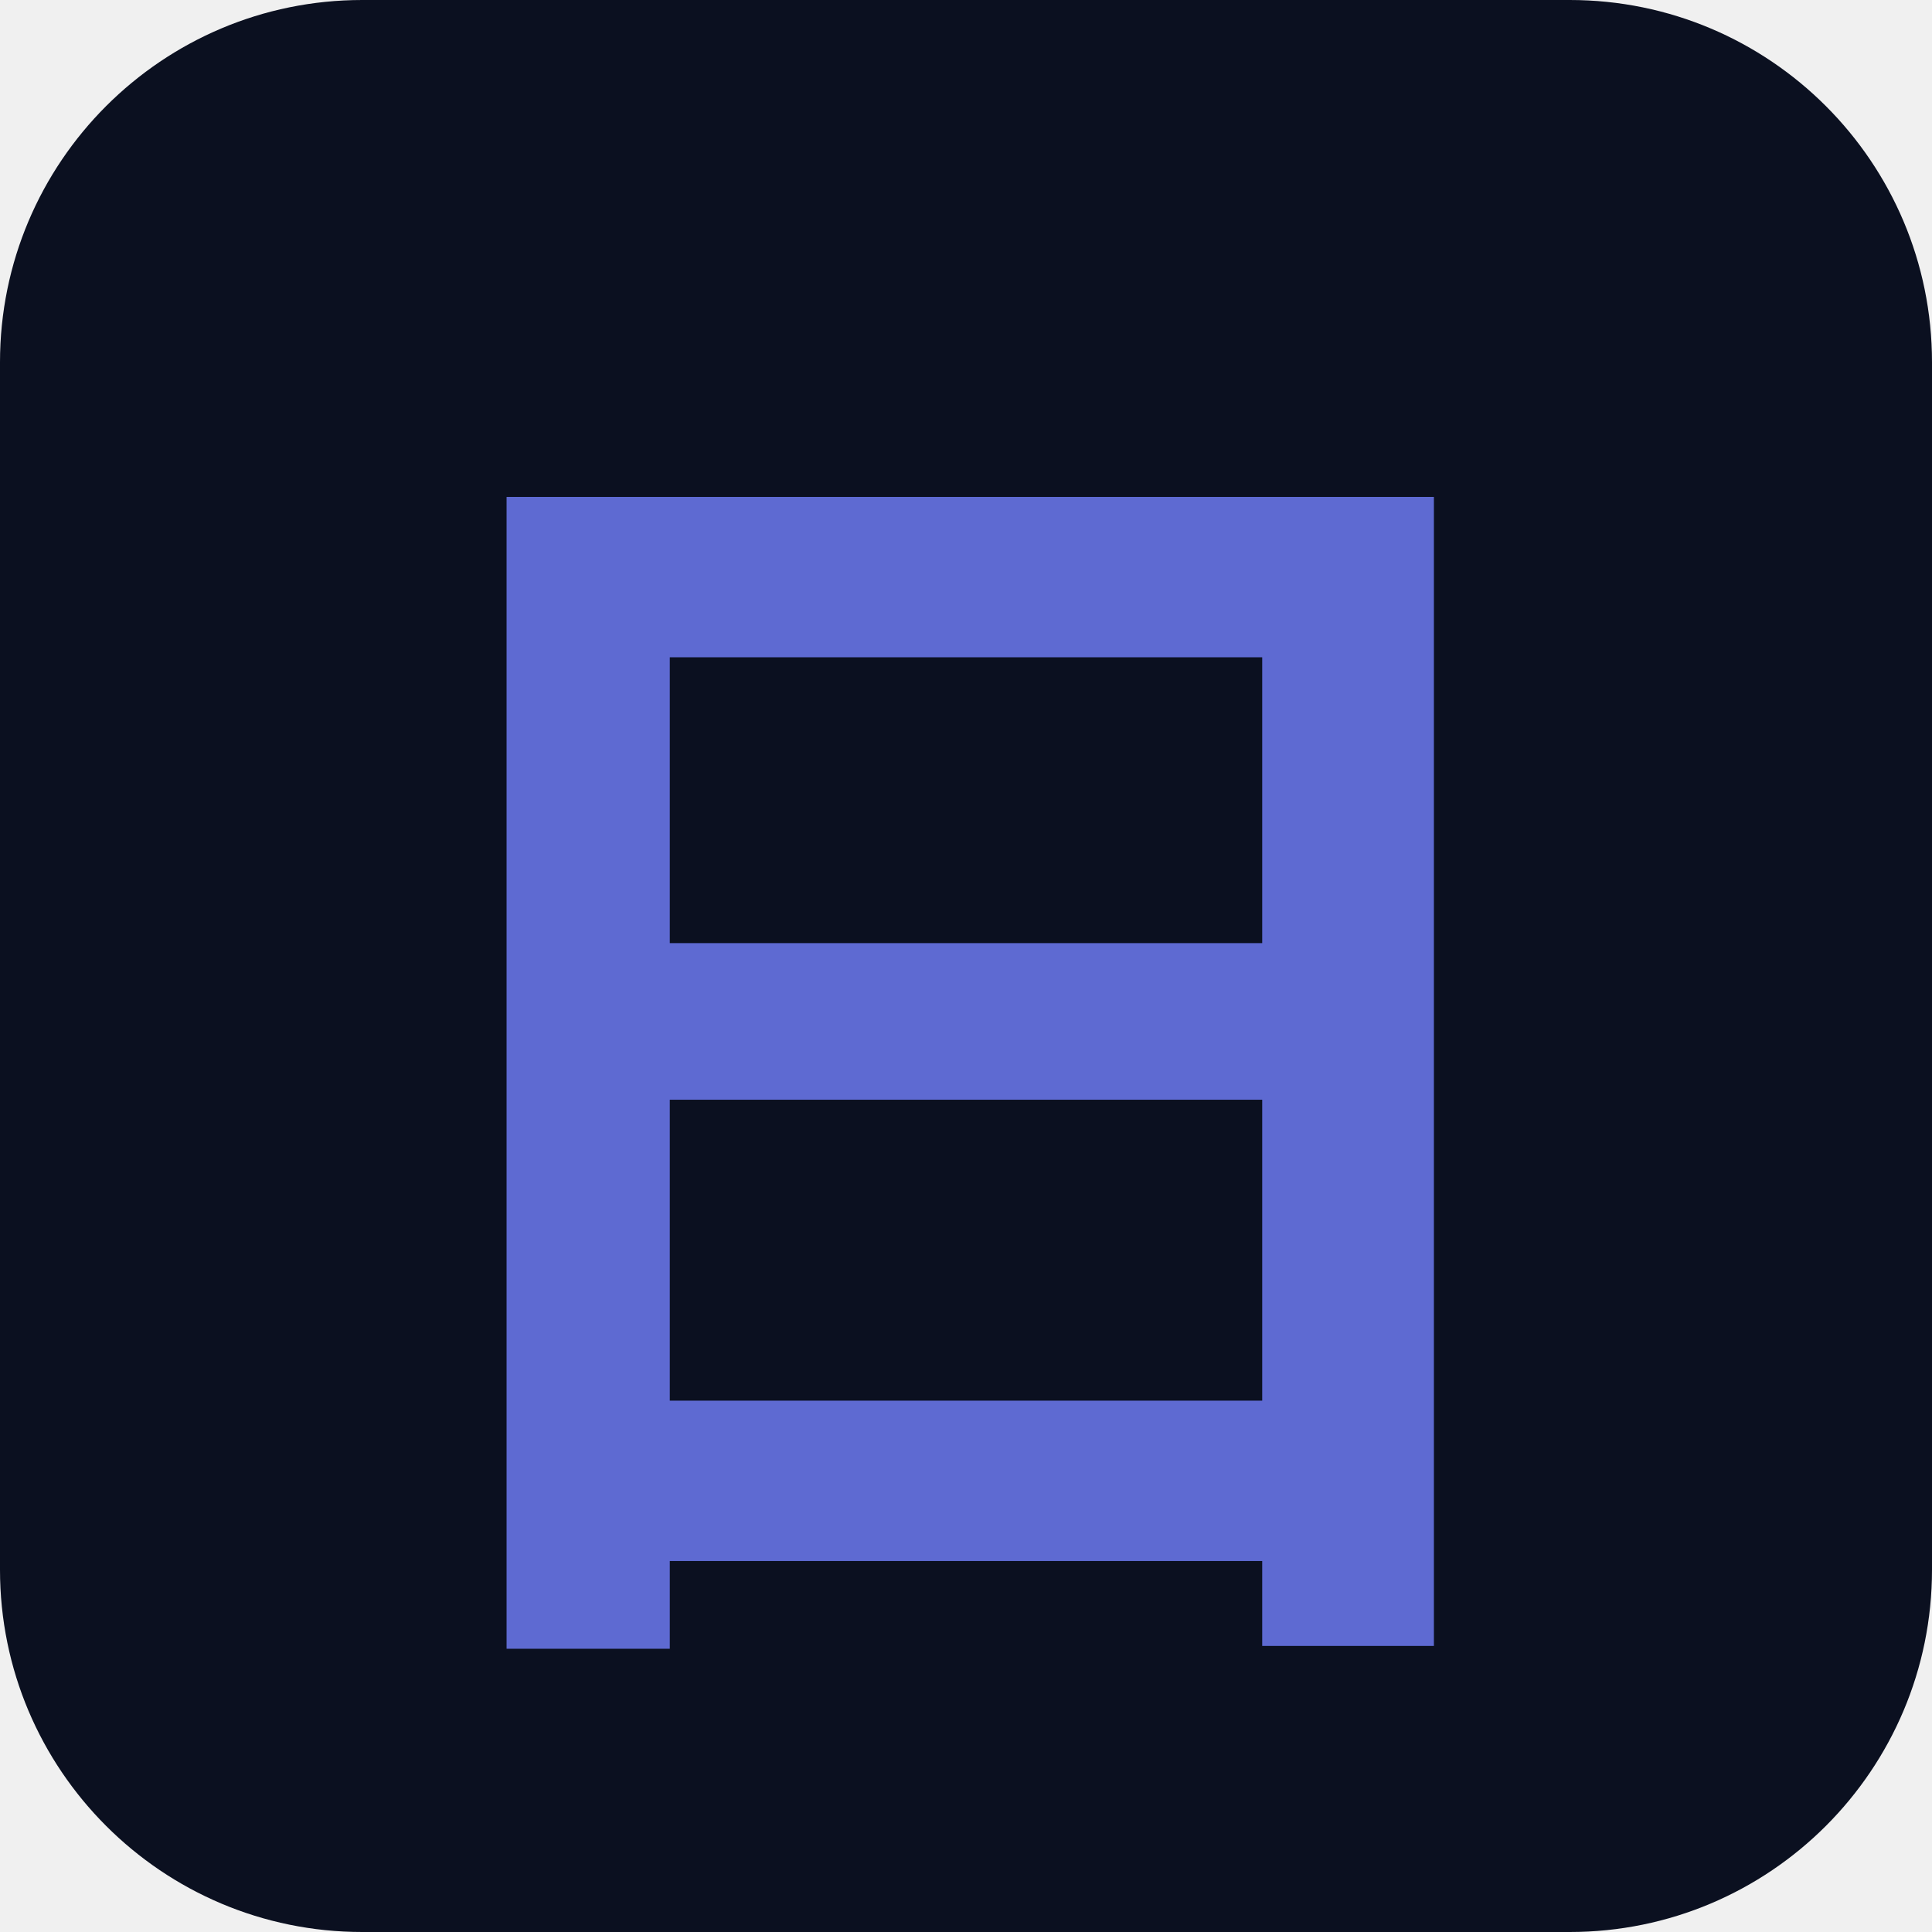
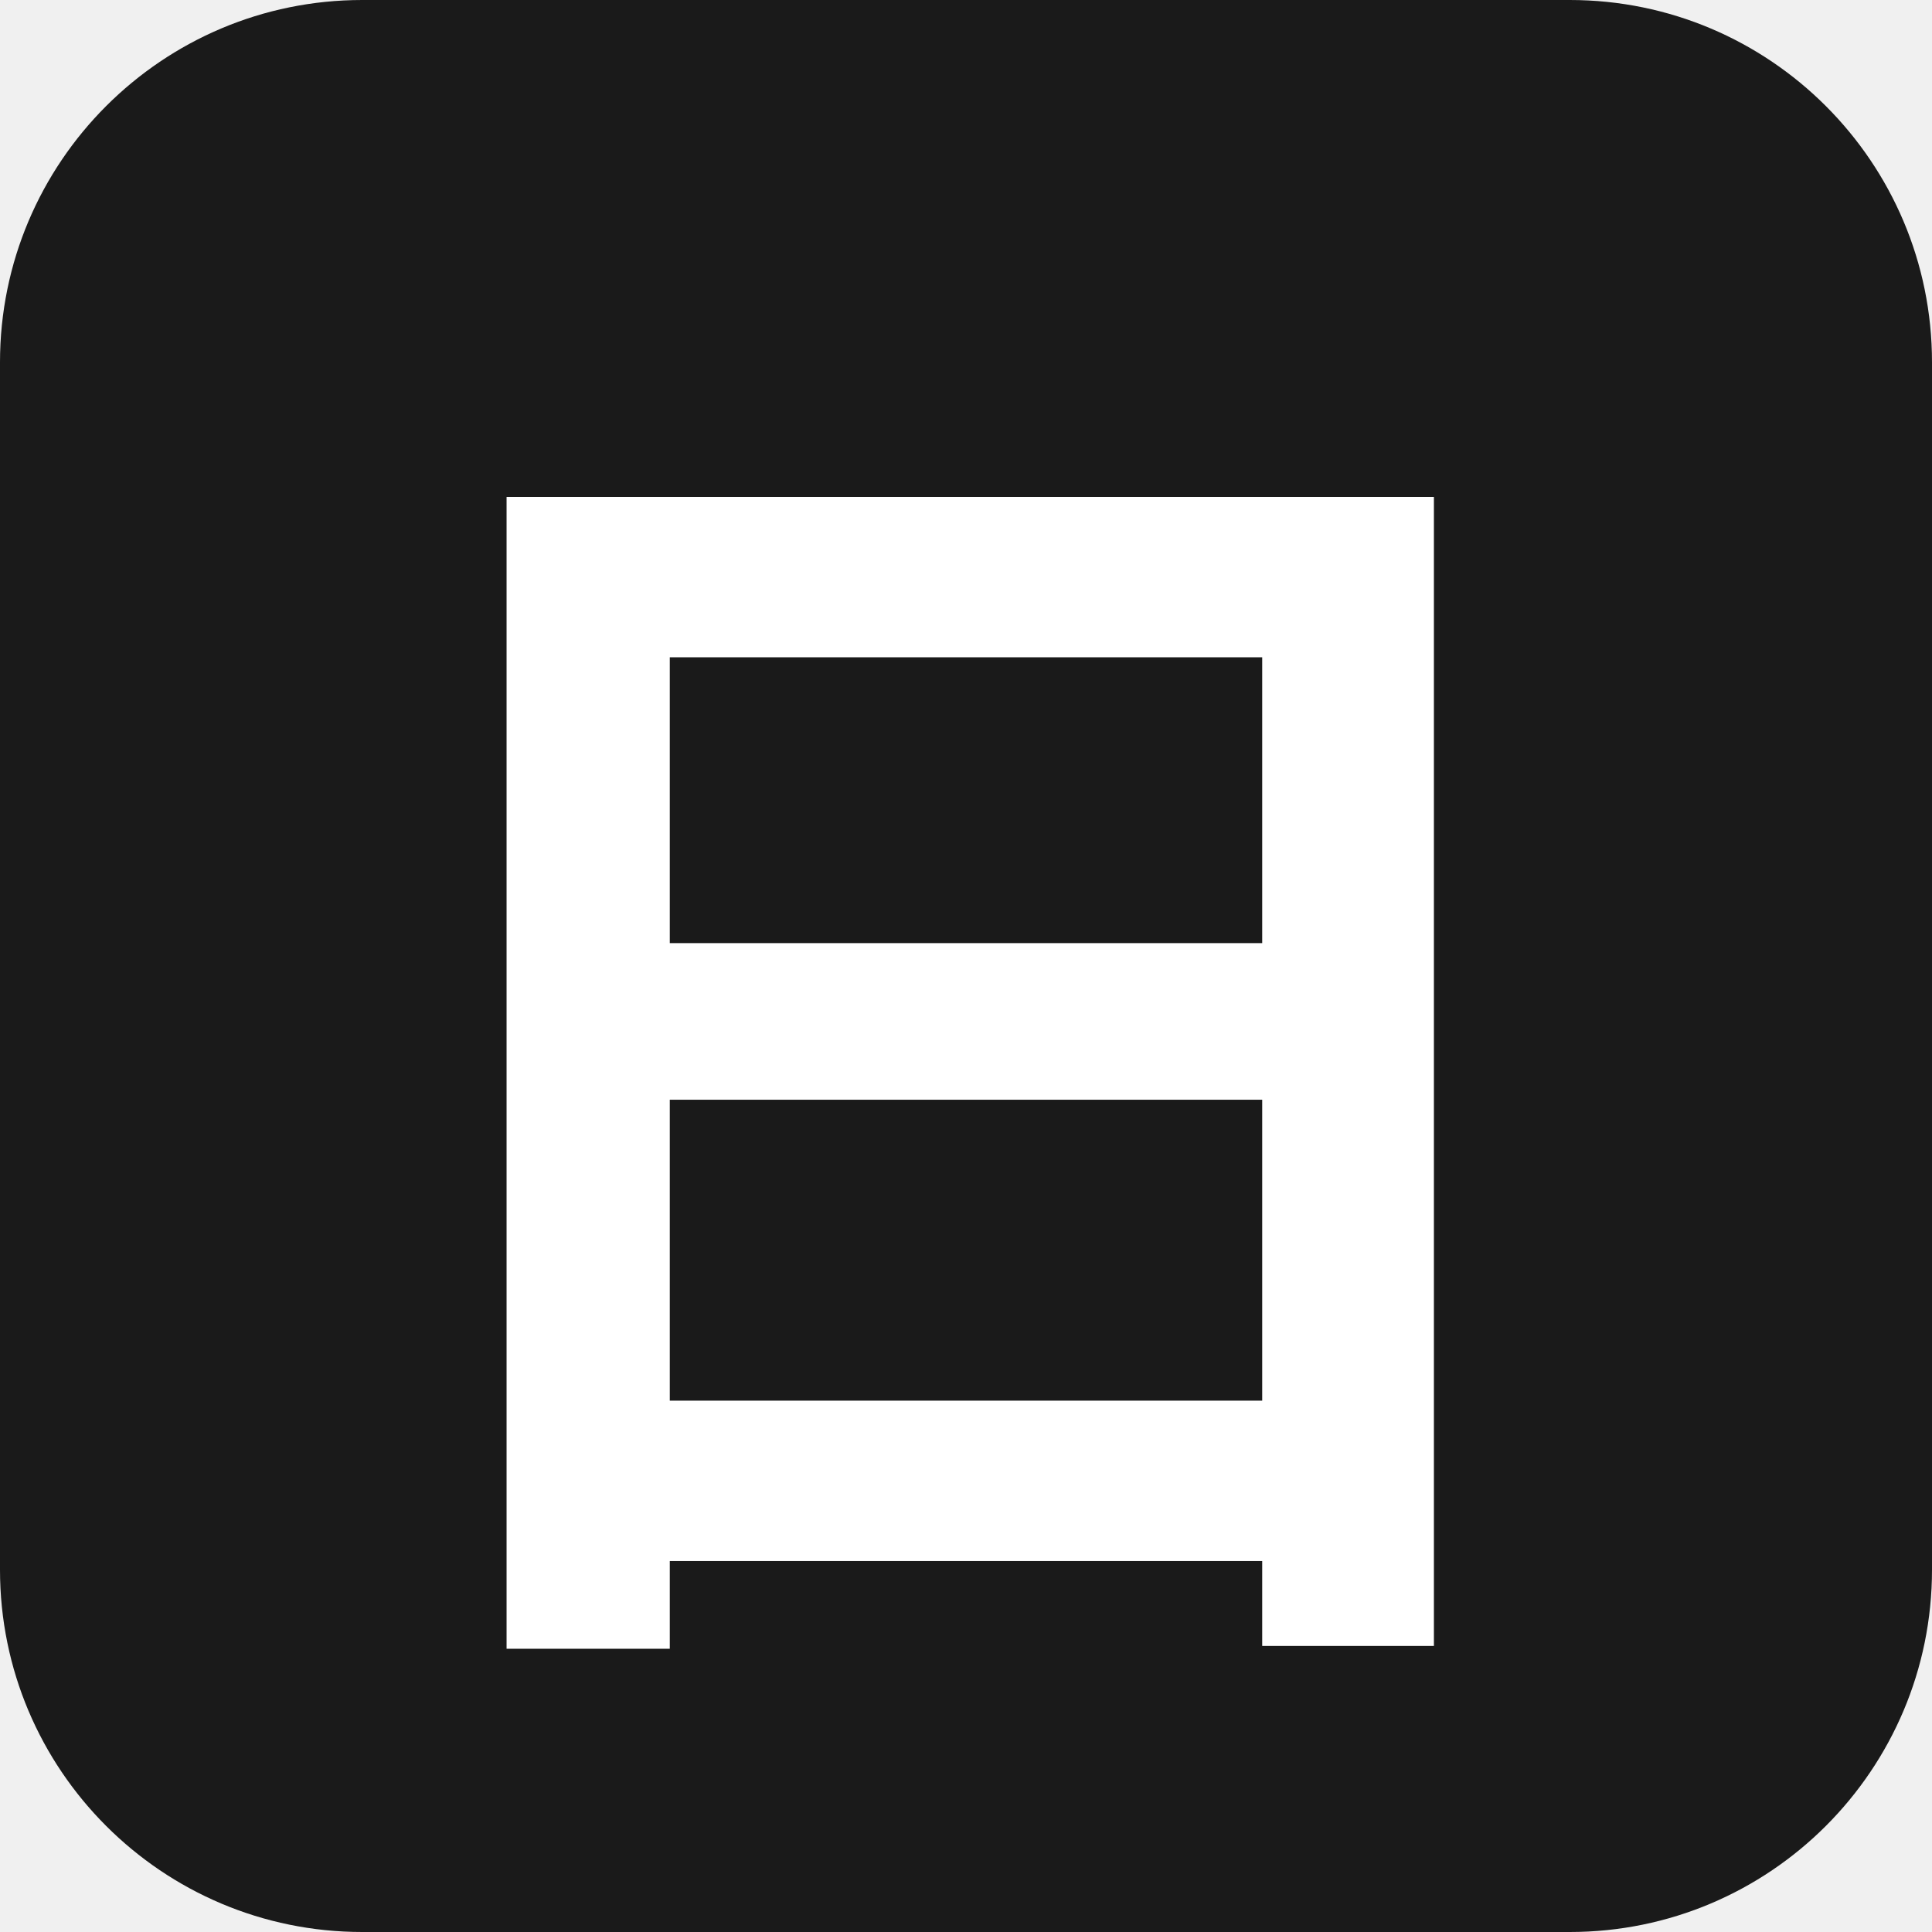
<svg xmlns="http://www.w3.org/2000/svg" viewBox="0 0 32 32">
-   <rect width="32" height="32" rx="6" fill="#0B1020" />
-   <text x="50%" y="50%" text-anchor="middle" dominant-baseline="central" fill="#5E6AD2" font-family="Noto Serif JP, Georgia, serif" font-weight="700" font-size="22">日</text>
+   <rect width="32" height="32" rx="6" fill="#1A1A1A" />
+   <text x="50%" y="50%" text-anchor="middle" dominant-baseline="central" fill="#FFFFFF" font-family="Noto Serif JP, Georgia, serif" font-weight="700" font-size="22">日</text>
</svg>
